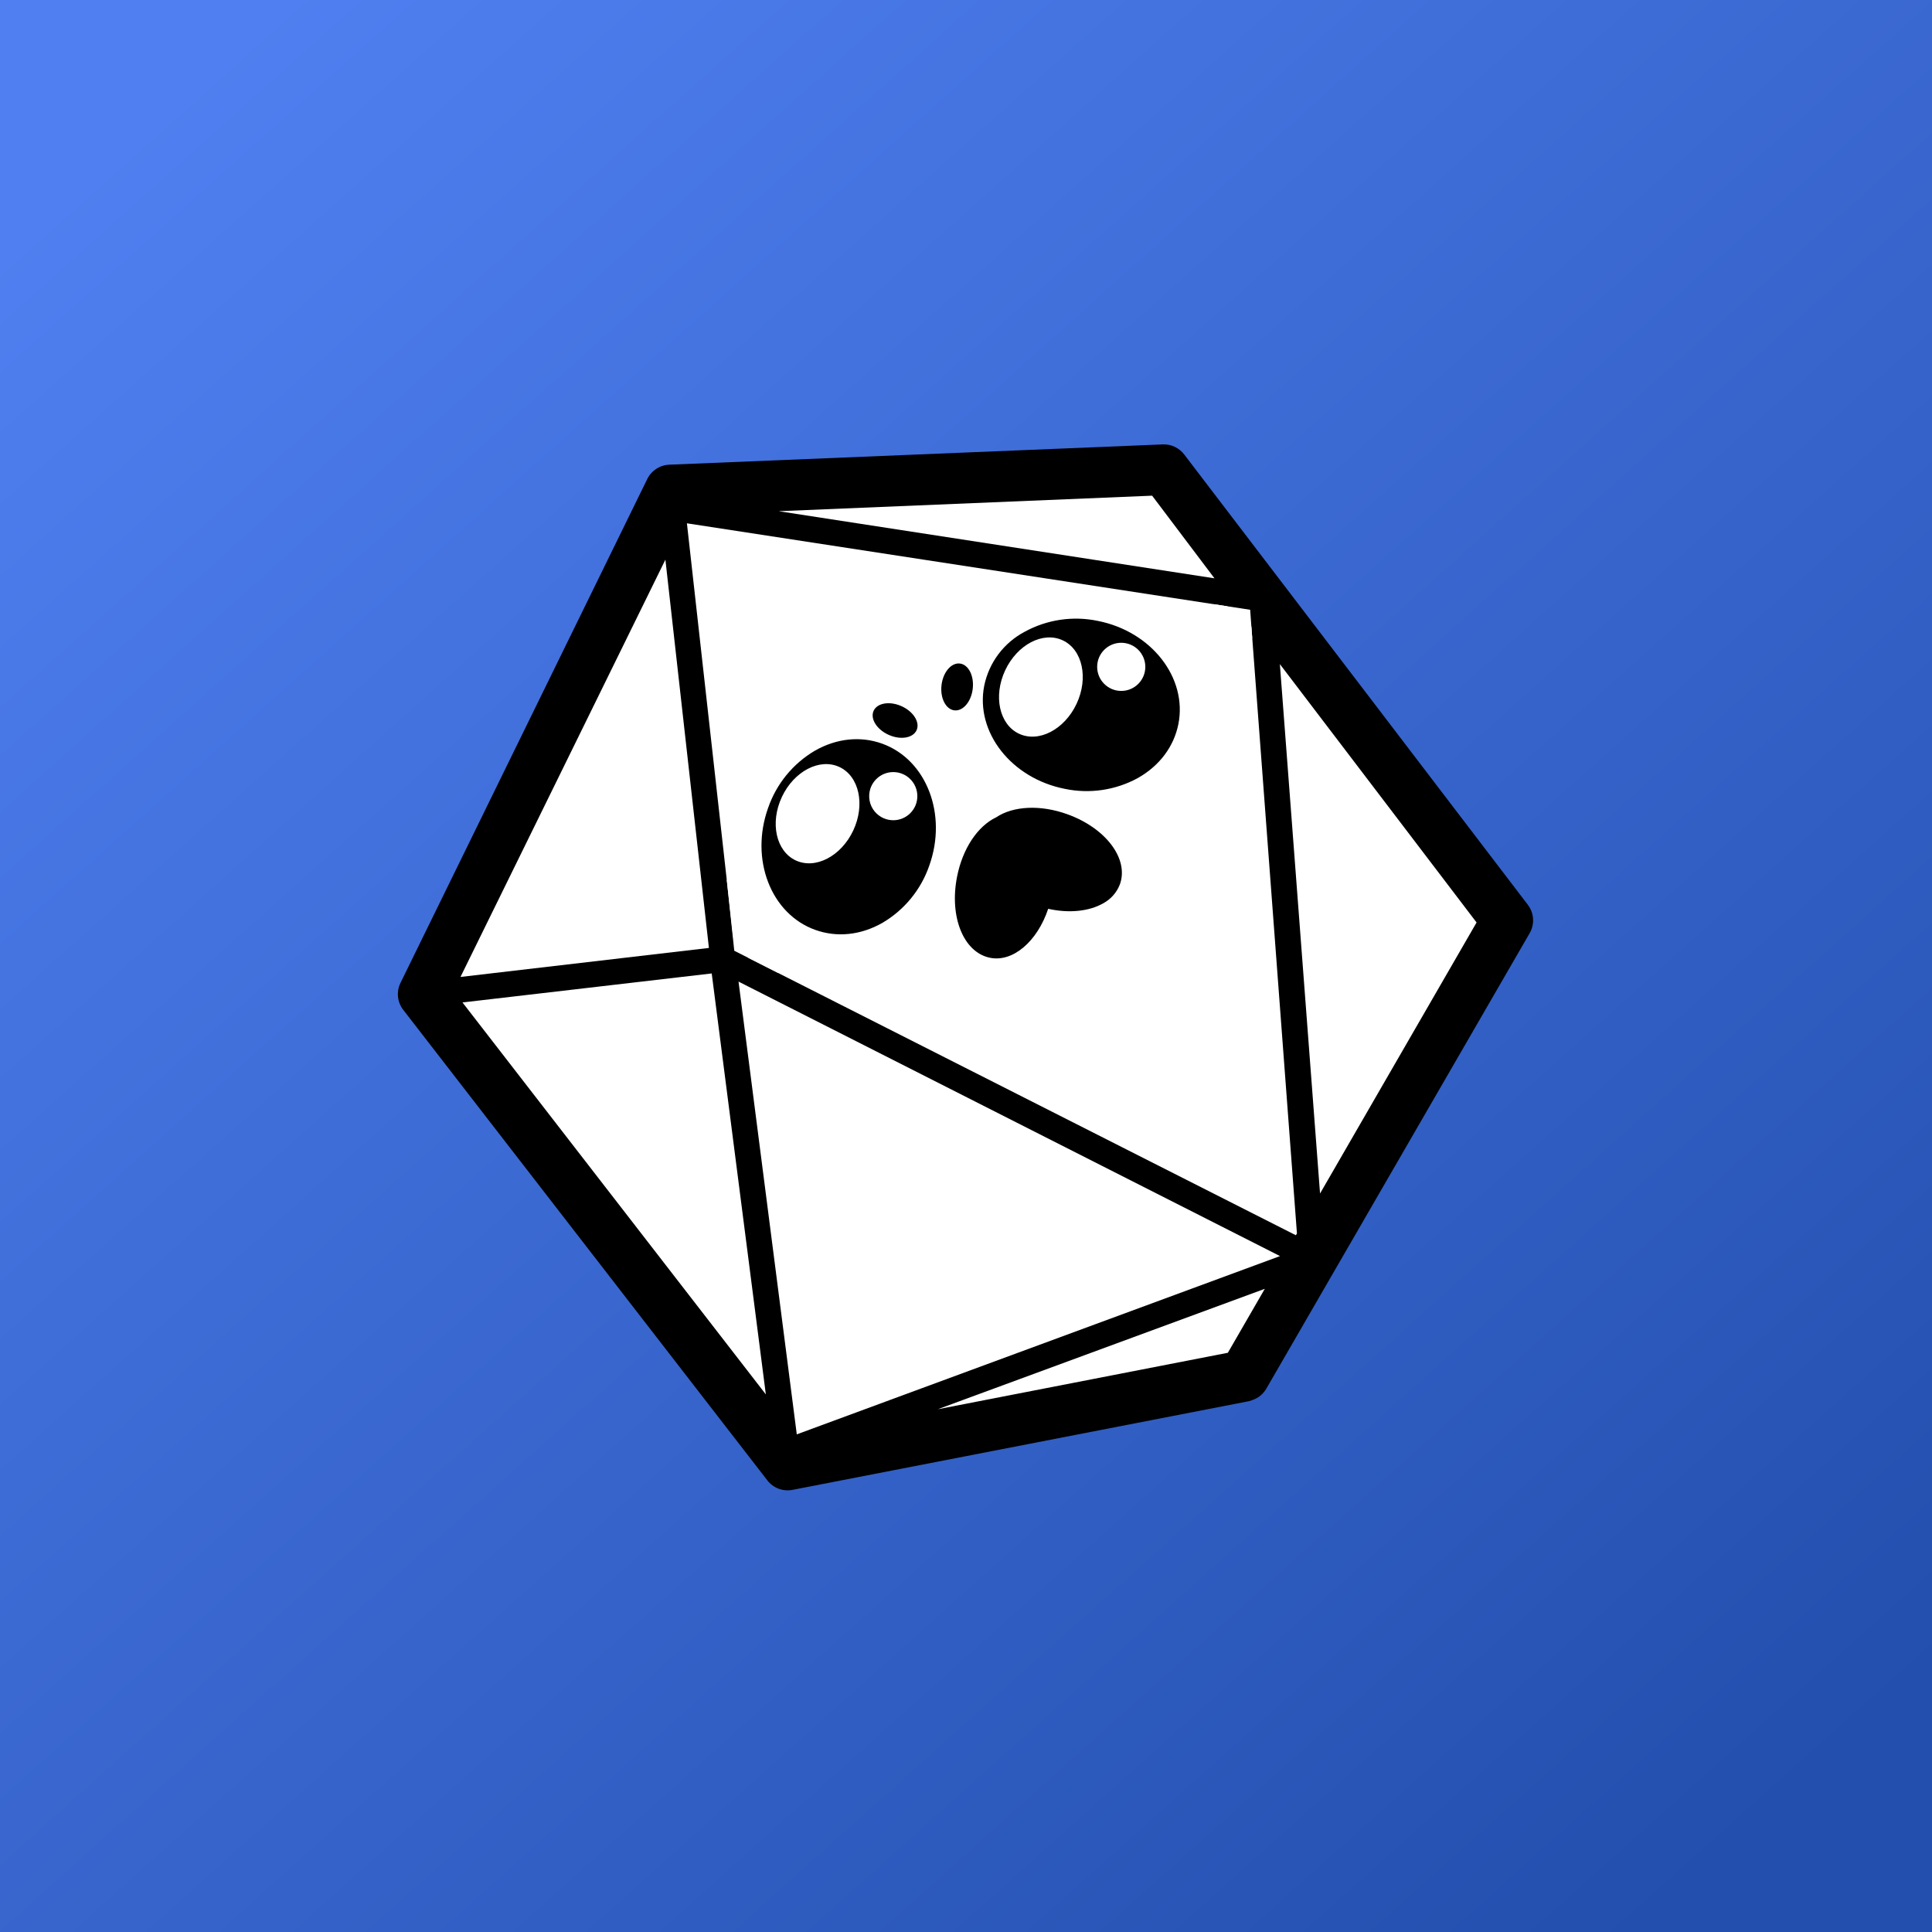
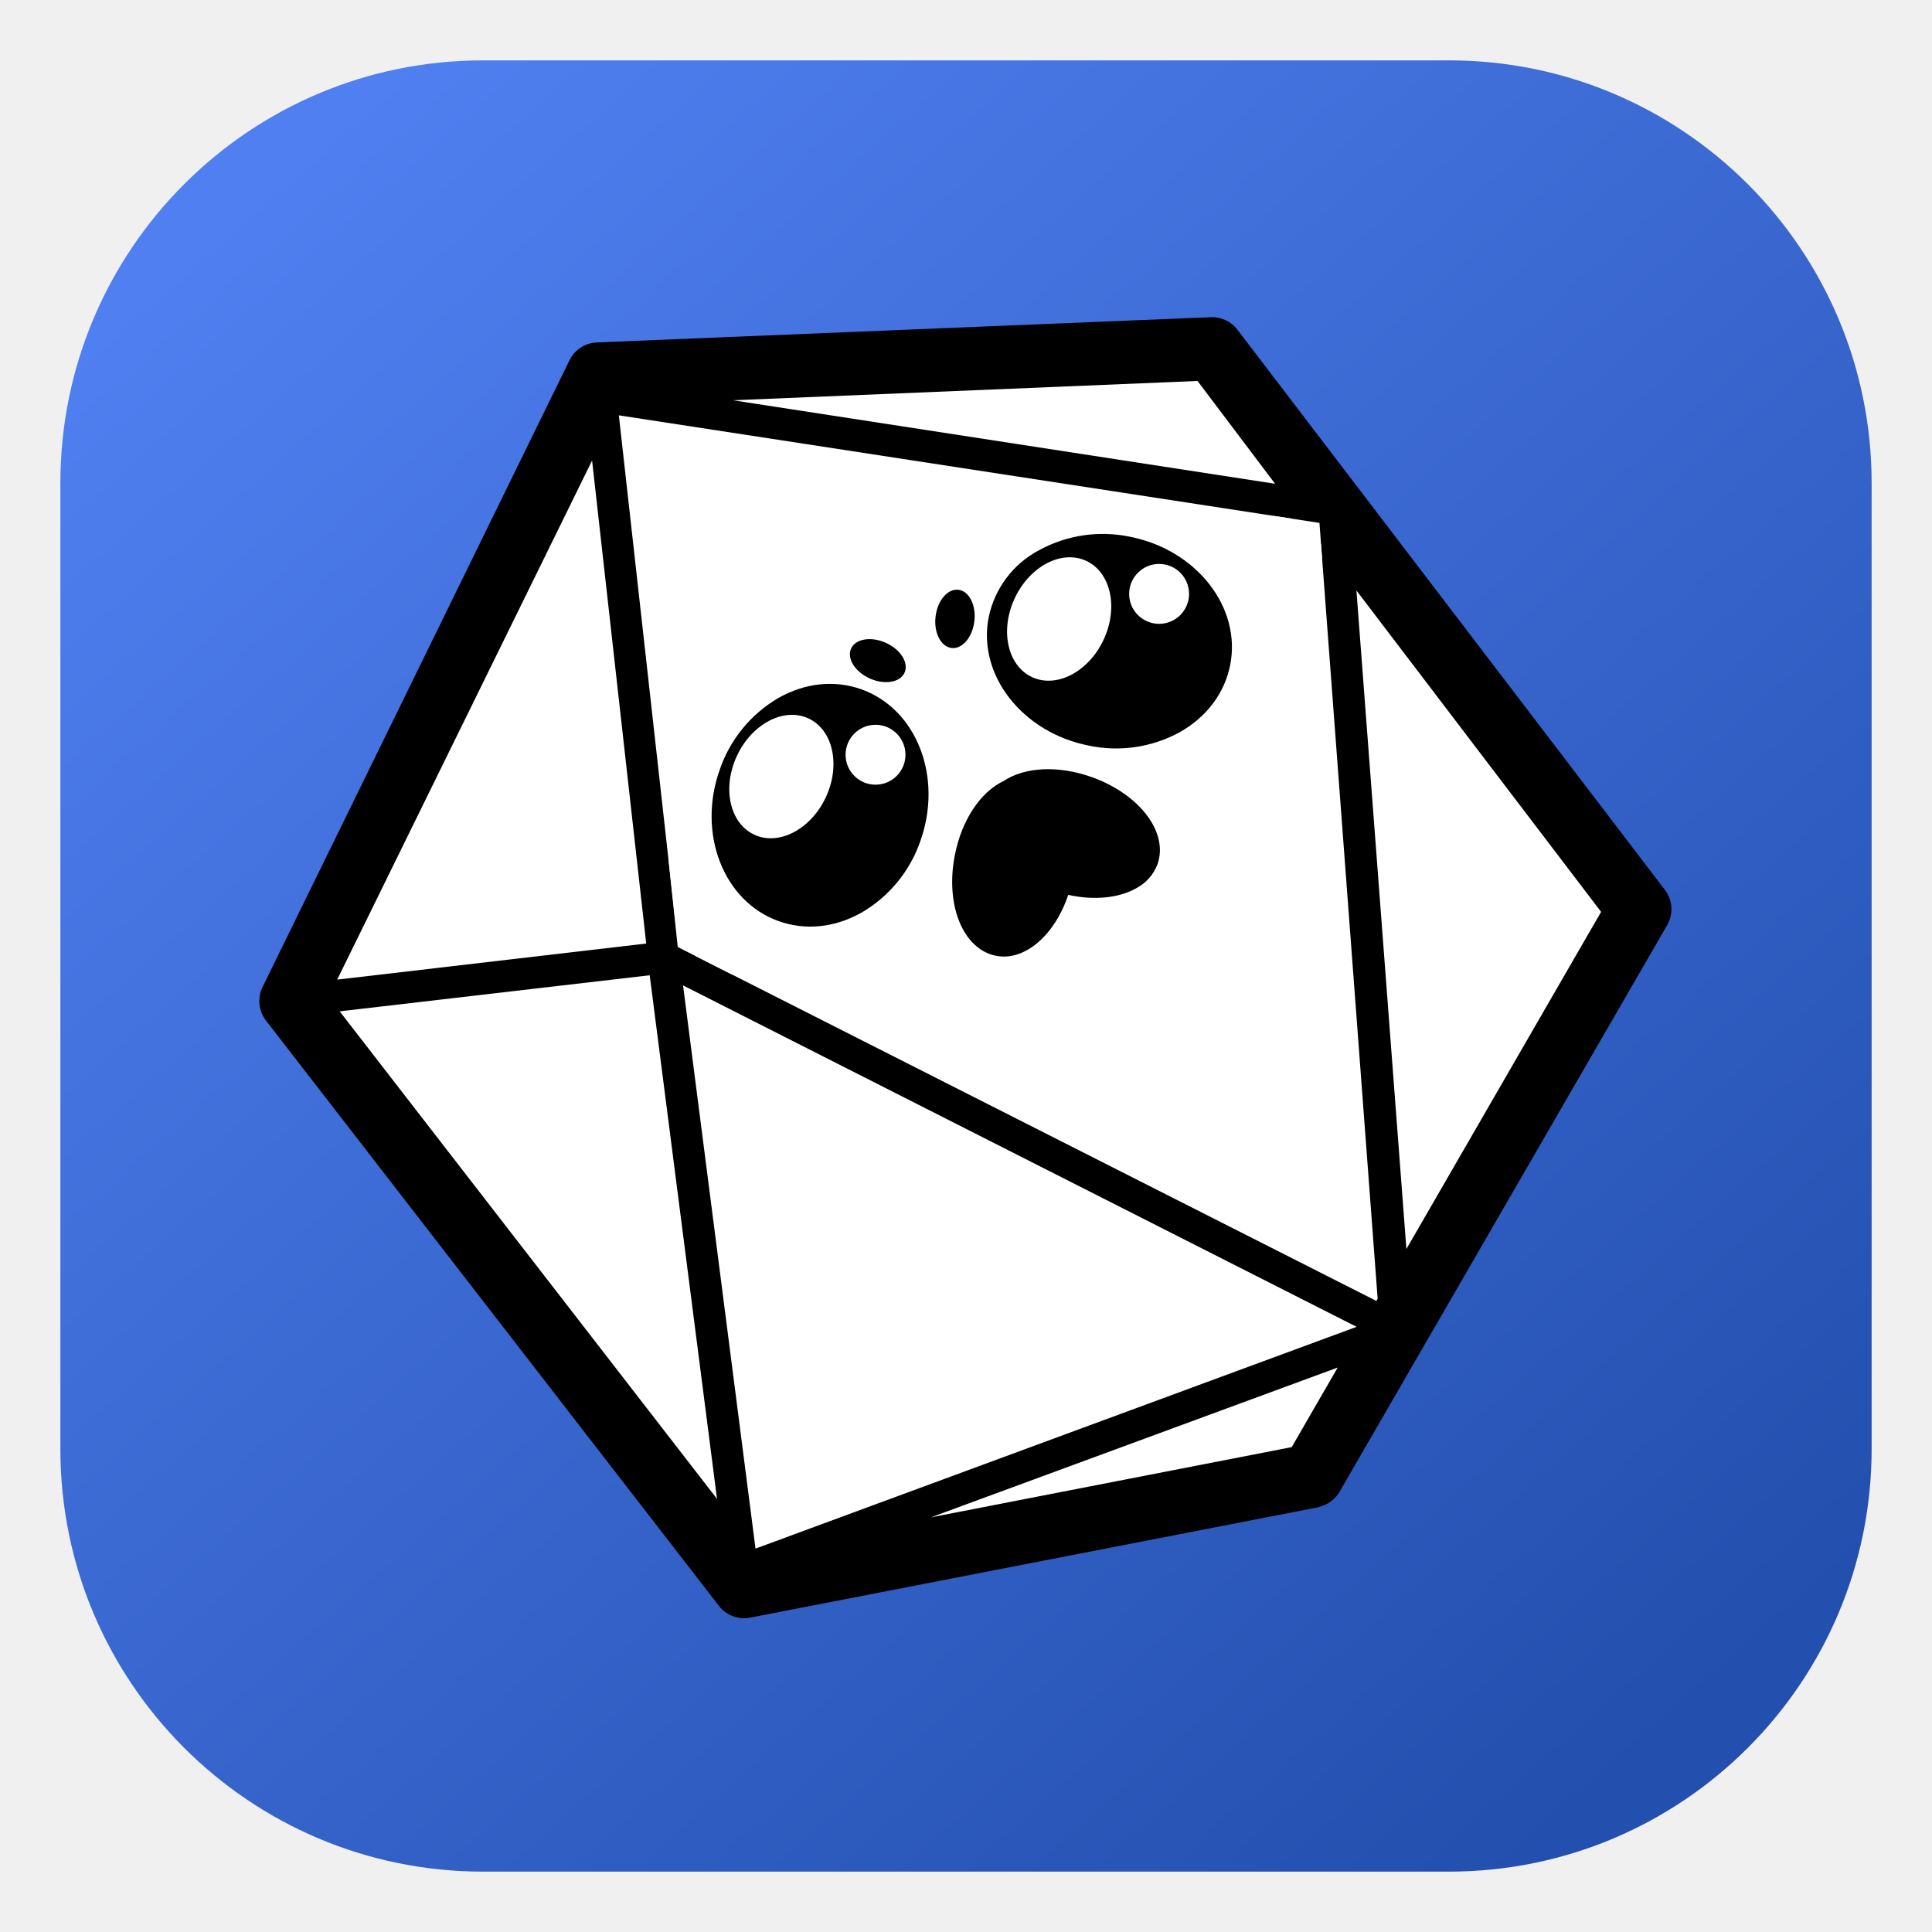
<svg xmlns="http://www.w3.org/2000/svg" viewBox="0 0 512 512" role="img" aria-label="SealDice">
  <defs>
-     <linearGradient id="background" x1="48" y1="24" x2="464" y2="488" gradientUnits="userSpaceOnUse">
+     <linearGradient id="background" x1="72" y1="48" x2="440" y2="464" gradientUnits="userSpaceOnUse">
      <stop stop-color="#4f7ff0" />
      <stop offset="1" stop-color="#234fae" />
    </linearGradient>
  </defs>
-   <rect width="512" height="512" fill="url(#background)" />
-   <g transform="translate(92 92) scale(.640625)">
+   <rect x="16" y="16" width="480" height="480" rx="112" fill="url(#background)" />
+   <g transform="translate(52 52) scale(.796875)">
    <polygon fill="#fff" points="130.65 58.2 31.9 269.01 183.55 462.82 365.95 427.73 480.24 237.52 336.41 52 130.65 58.2" />
    <path d="M488.44 230.71 346.28 44.41a10.57 10.57 0 0 0-8.87-4.18l-204.15 8.39a10.61 10.61 0 0 0-9.15 6L22.06 263a10.57 10.57 0 0 0 1.14 11.14l150.59 194.6a10.58 10.58 0 0 0 10.53 3.95L373.17 436l1.35-.46a10.59 10.59 0 0 0 5.72-4.71l108.92-188.39a10.6 10.6 0 0 0-.72-11.73ZM186 449.75l-24.1-187.3L385.9 376Zm178.21-342.54L159.67 244 140.55 72.87ZM149.65 248.53l-102.77 12L131.65 87.9Zm242.81 118.85L165.87 252.6l207-138.45 1.2 1.54 18.83 250.94ZM358.79 95.63 178.51 67.86 333 61.44ZM47.71 271.08l103.1-12 22.39 174.14ZM364.32 416l-120 23.36 135.29-49.82Zm38.14-65.88-16.62-219L467.21 238Z" />
    <polygon fill="#fff" points="157.03 220.4 160.14 249.69 178.19 258.84 374.4 120.32 373.55 108.64 358.48 106.33 157.03 220.4" />
    <path d="M297.84 193.19c-11-3.95-22.25-3.44-29.35 1.3-7.73 3.69-13.91 13-16.18 24.53-3.31 16.67 2.69 31.43 13.69 33.59 9.44 1.87 19.48-6.76 24-20.27 8.76 1.95 17 1 22.68-2.23a15 15 0 0 0 7-7.93c3.74-10.53-5.84-23.26-21.84-28.99ZM221.27 164c-8.94-3.2-18.77-2.18-27.68 2.88l-.08.04a44.16 44.16 0 0 0-19.37 23.68c-7.61 21.25 1.15 43.9 19.53 50.47 8.94 3.2 18.77 2.18 27.68-2.88l.08-.04a44.16 44.16 0 0 0 19.37-23.65c7.61-21.25-1.15-43.89-19.53-50.5Z" />
    <ellipse fill="#fff" cx="194.6" cy="193" rx="21.33" ry="16.31" transform="rotate(-64.91 194.6 193)" />
    <circle fill="#fff" cx="225.91" cy="185.74" r="9.96" />
    <path d="M310.56 113.25a44.14 44.14 0 0 0-30.26 4.47 32.67 32.67 0 0 0-16.76 22.33c-3.78 19.15 11.16 38.29 33.3 42.66a44.15 44.15 0 0 0 30.26-4.47l.08-.05c8.92-5.06 14.84-13 16.68-22.28 3.78-19.15-11.16-38.29-33.3-42.66Z" />
    <ellipse fill="#fff" cx="286.98" cy="140.6" rx="21.33" ry="16.31" transform="rotate(-64.91 286.98 140.6)" />
    <circle fill="#fff" cx="320.22" cy="132.25" r="9.96" />
    <ellipse cx="226.67" cy="154.45" rx="6.5" ry="9.75" transform="rotate(-65.8 226.67 154.45)" />
    <ellipse cx="252.33" cy="140.56" rx="9.75" ry="6.5" transform="rotate(-83.32 252.33 140.56)" />
  </g>
</svg>
